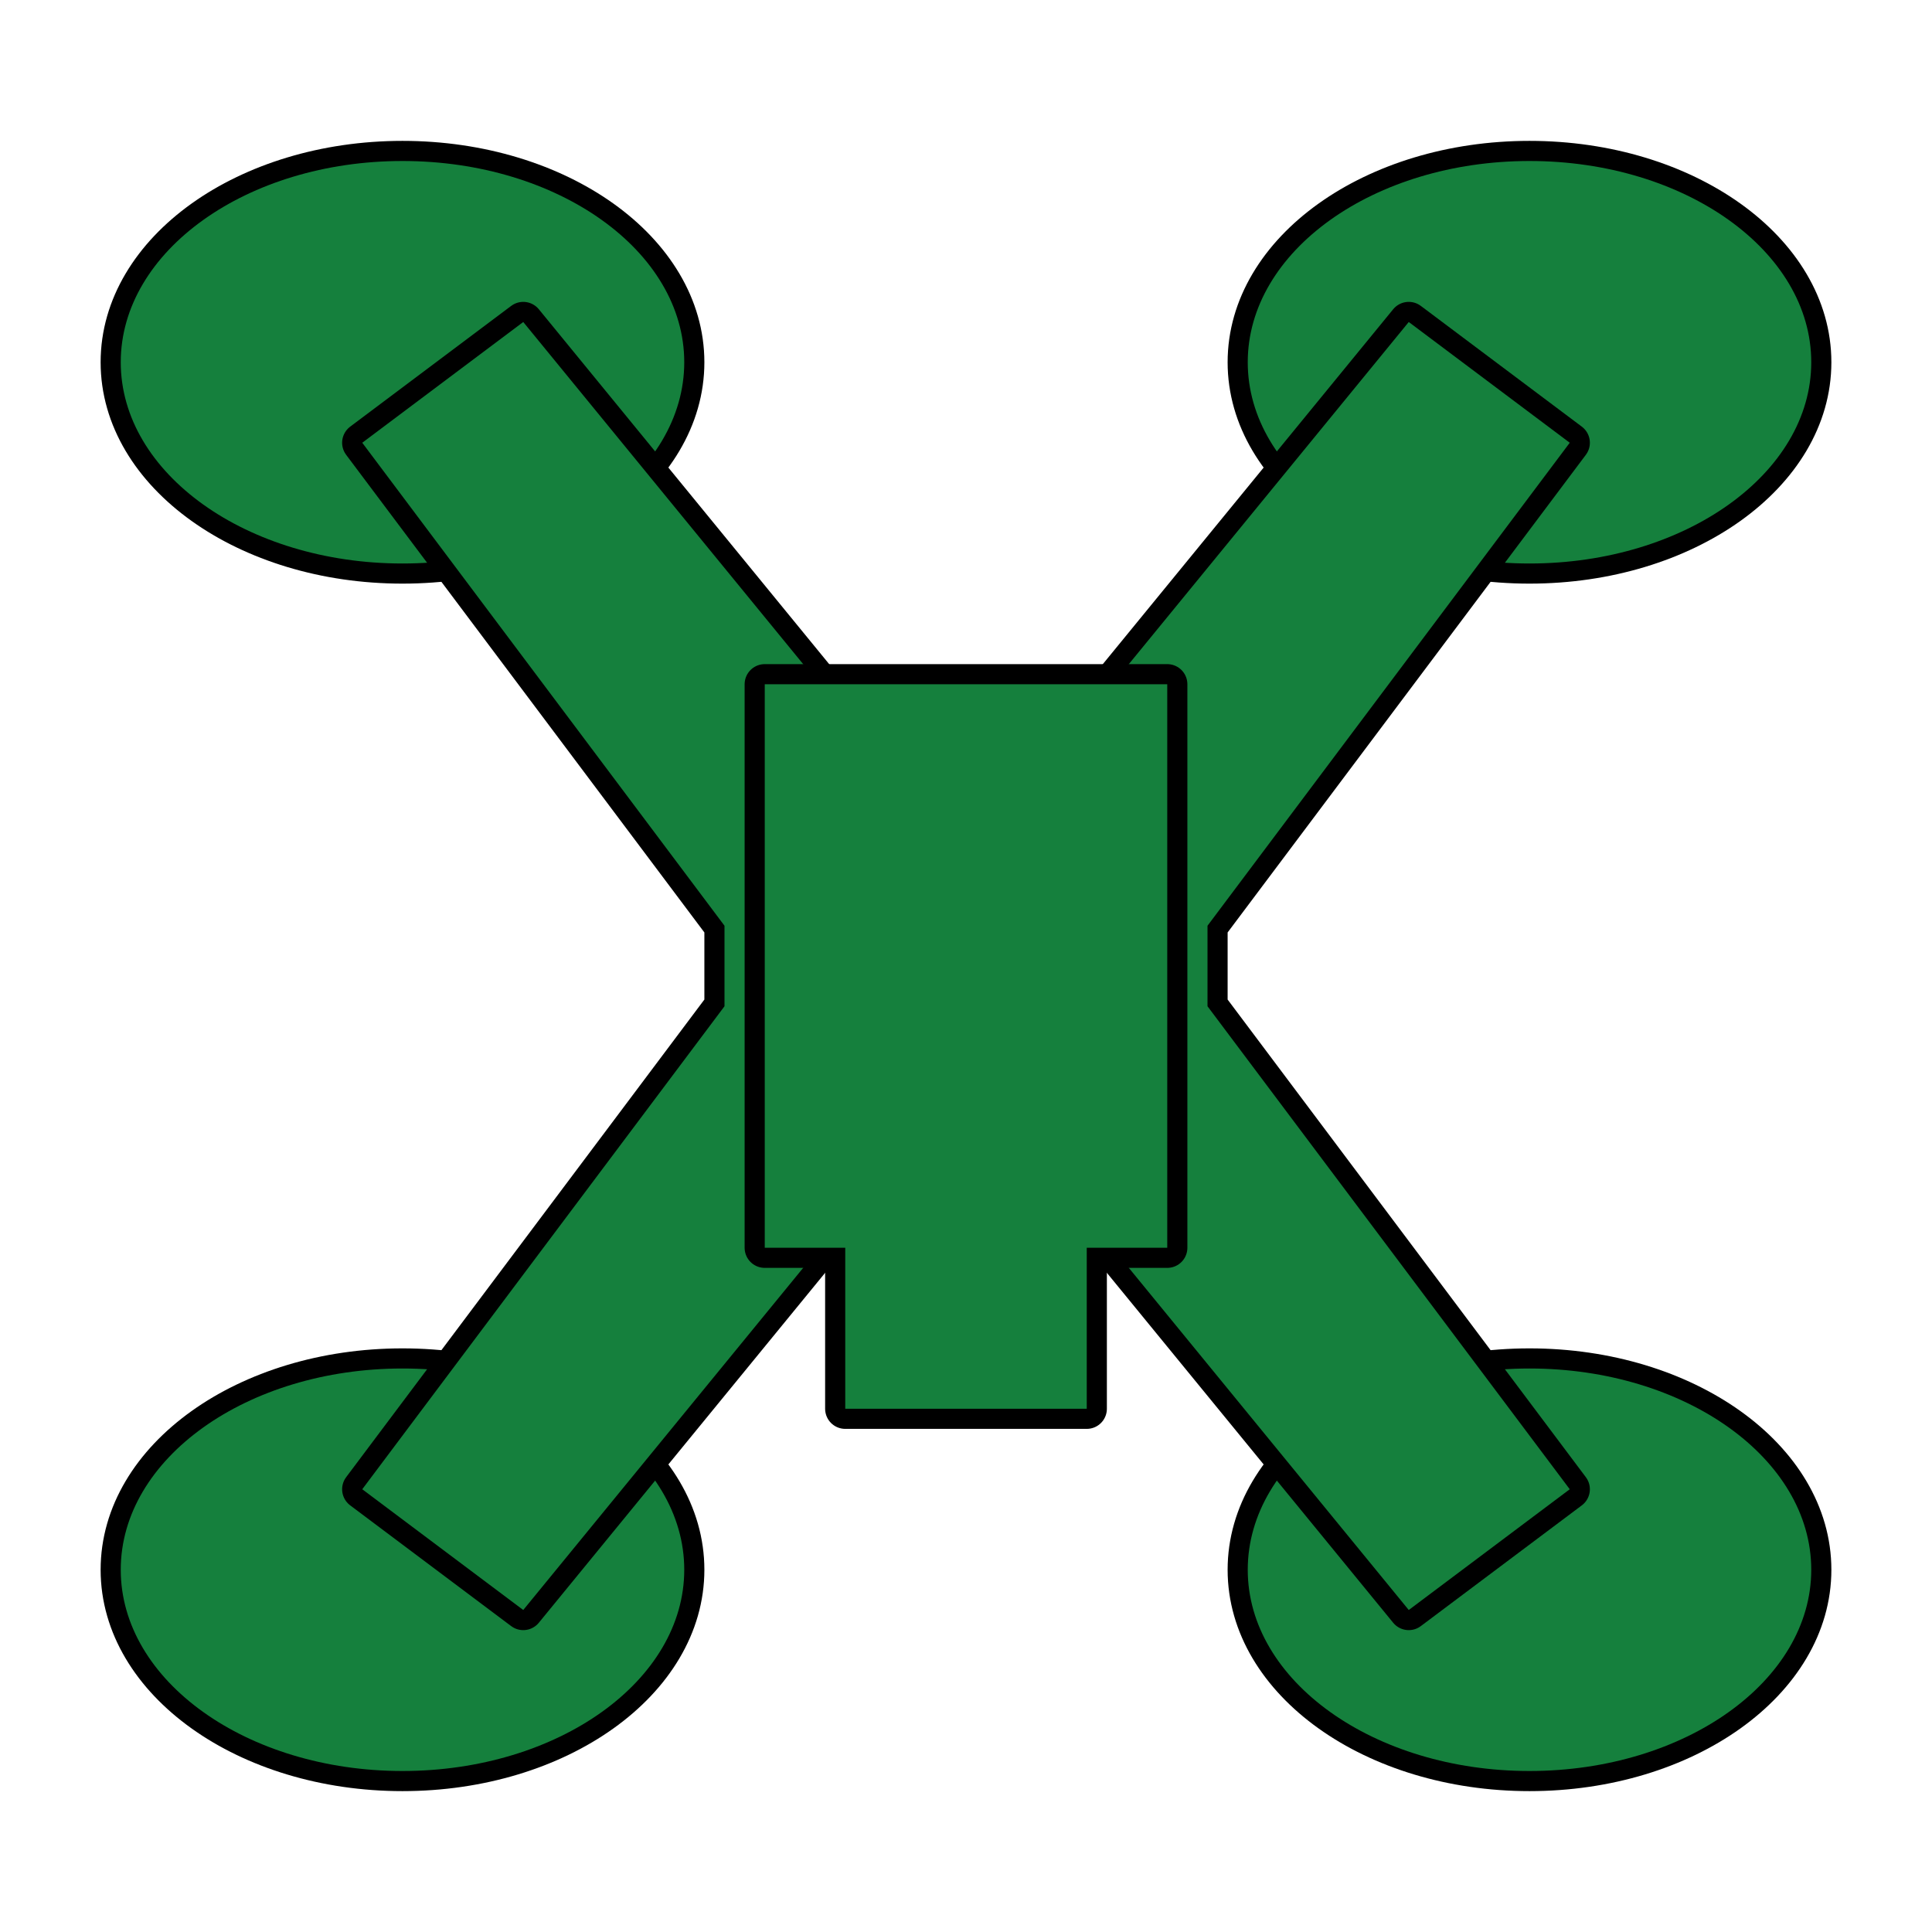
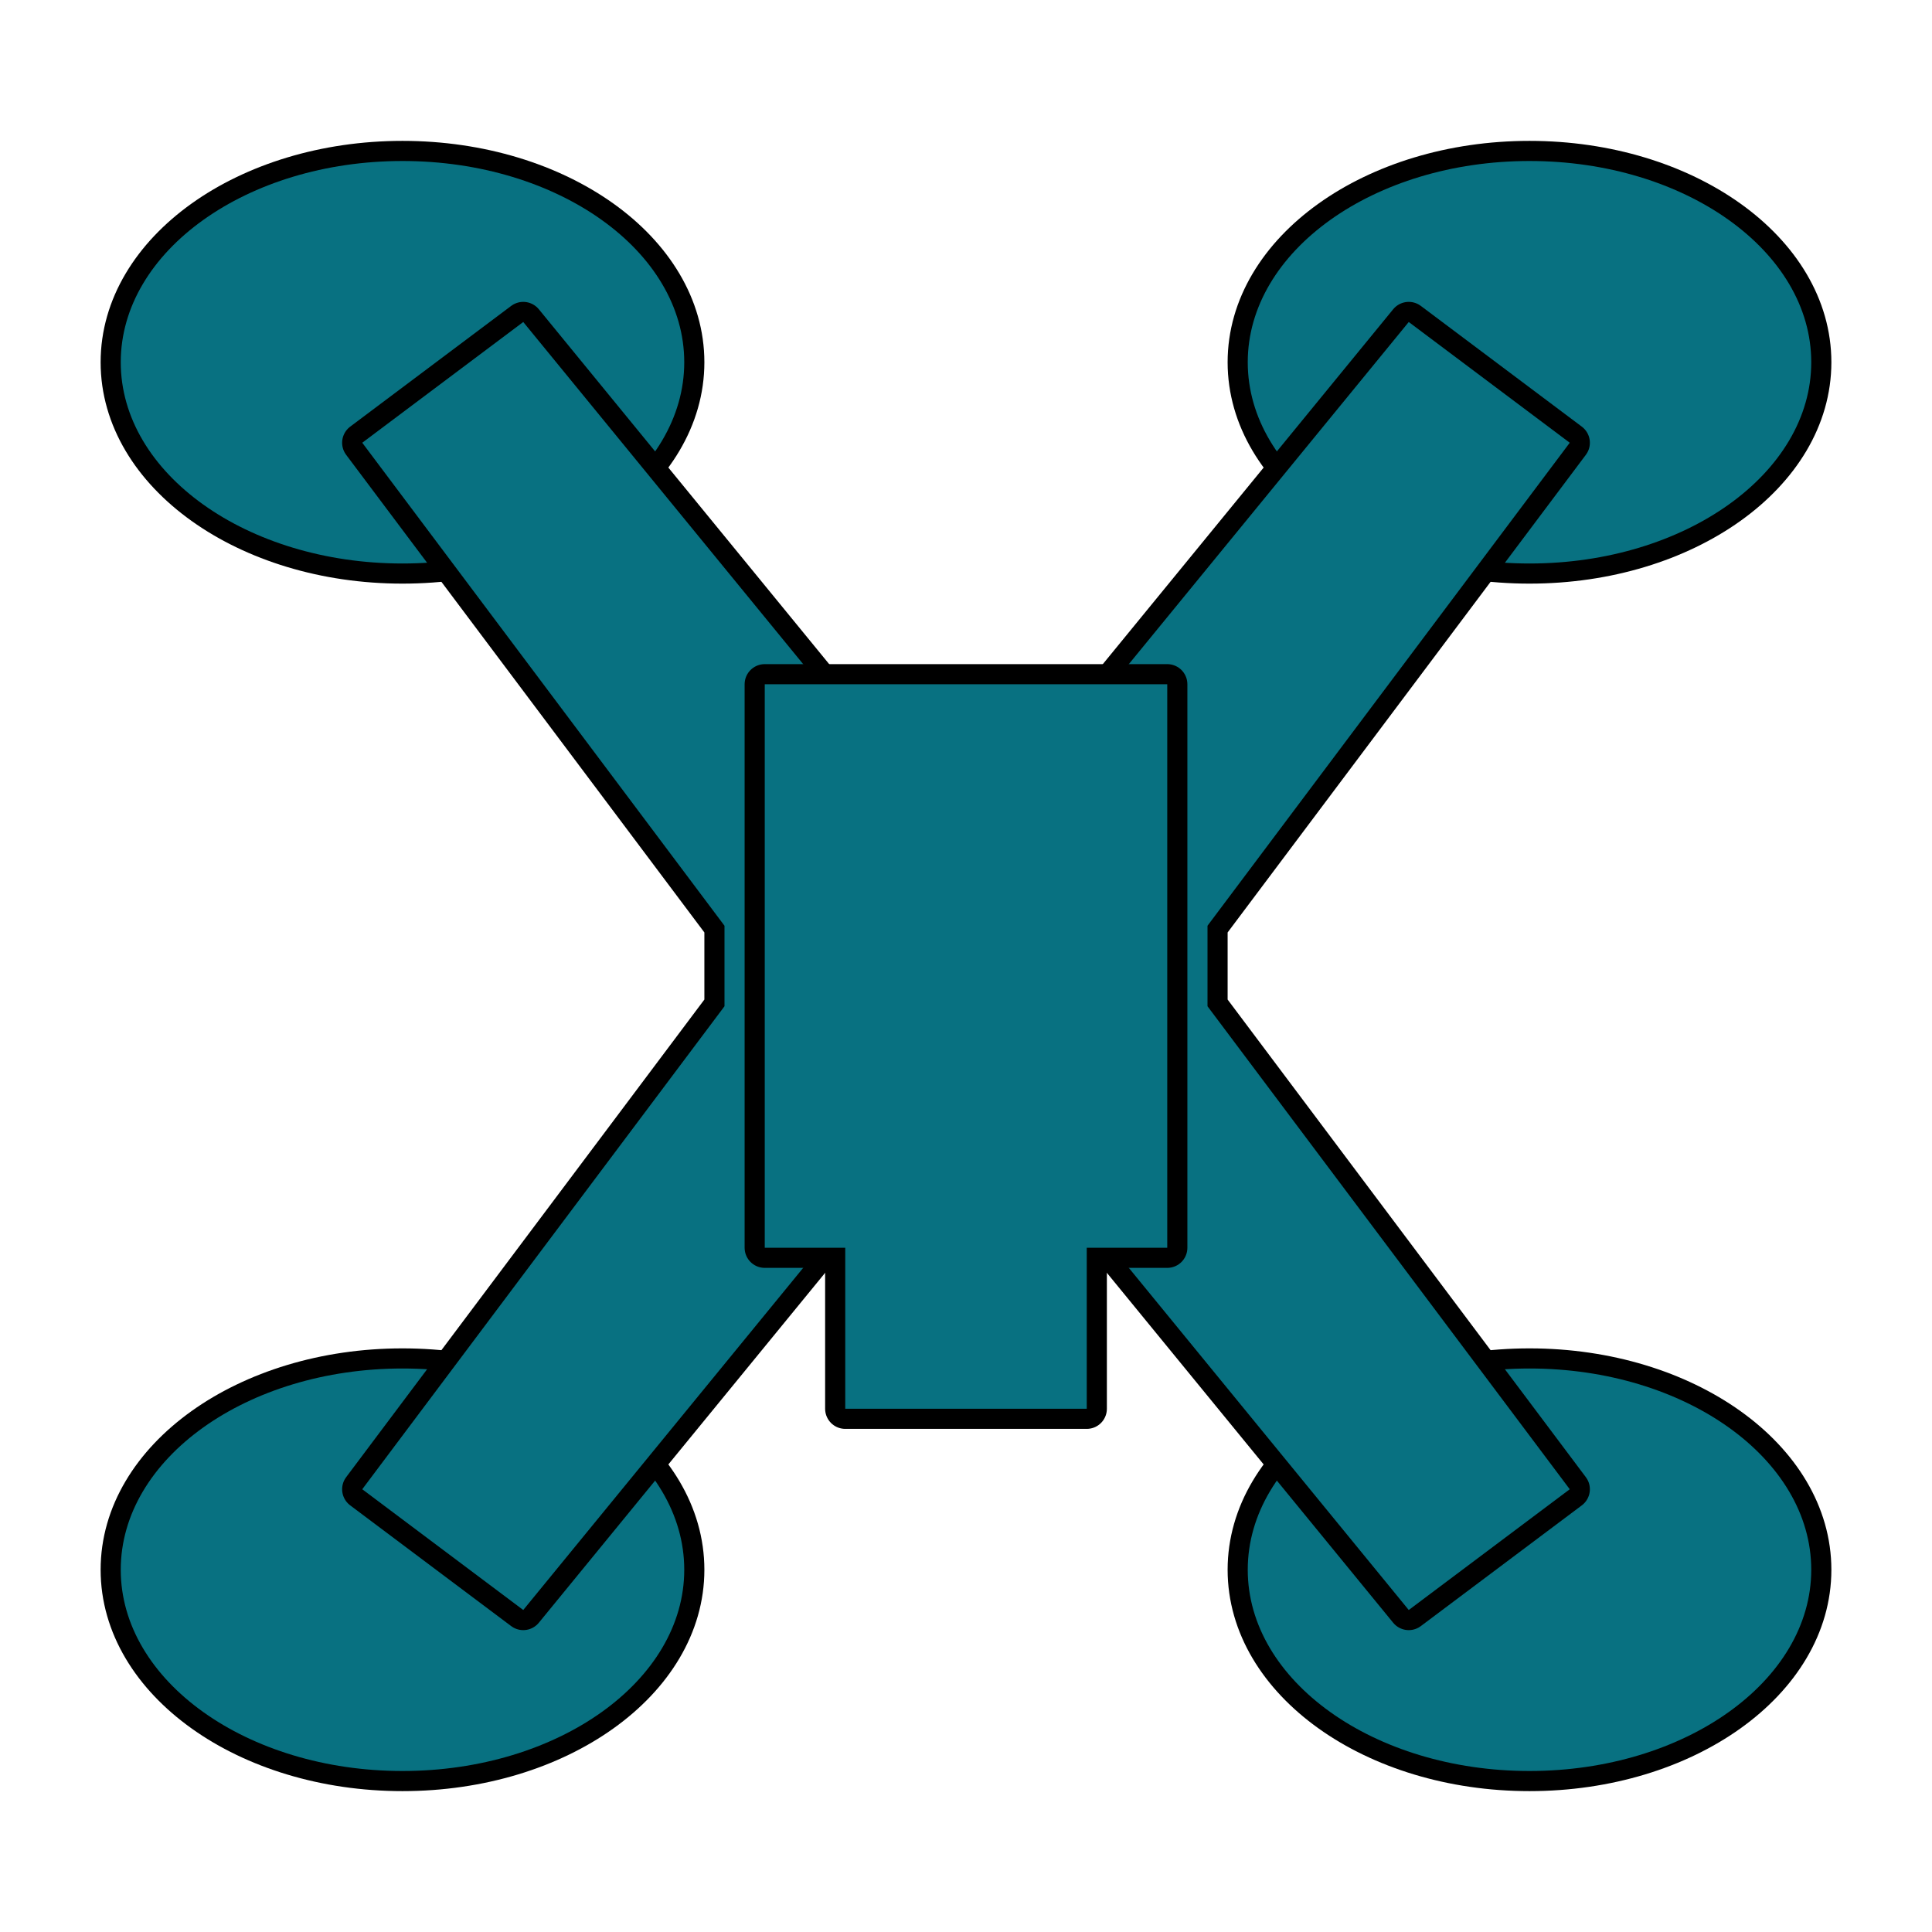
<svg xmlns="http://www.w3.org/2000/svg" viewBox="0 0 48 48" stroke="#000" stroke-width="1" stroke-linejoin="round" paint-order="stroke fill">
-   <g fill="#15803d">
+   <g fill="#087181">
    <path d="M3 9a7 5 0 1 1 14 0A7 5 0 1 1 3 9Zm28 0a7 5 0 1 1 14 0 7 5 0 1 1-14 0ZM3 39a7 5 0 1 1 14 0A7 5 0 1 1 3 39Zm28 0a7 5 0 1 1 14 0 7 5 0 1 1-14 0Z" />
    <path d="m9 11 4-3 9 11h4L35 8l4 3-9 12v2l9 12-4 3-9-11h-4l-9 11-4-3 9-12v-2Z" />
    <path d="M19 17h10v14H19Zm2 14h6v4h-6Z" />
  </g>
</svg>
